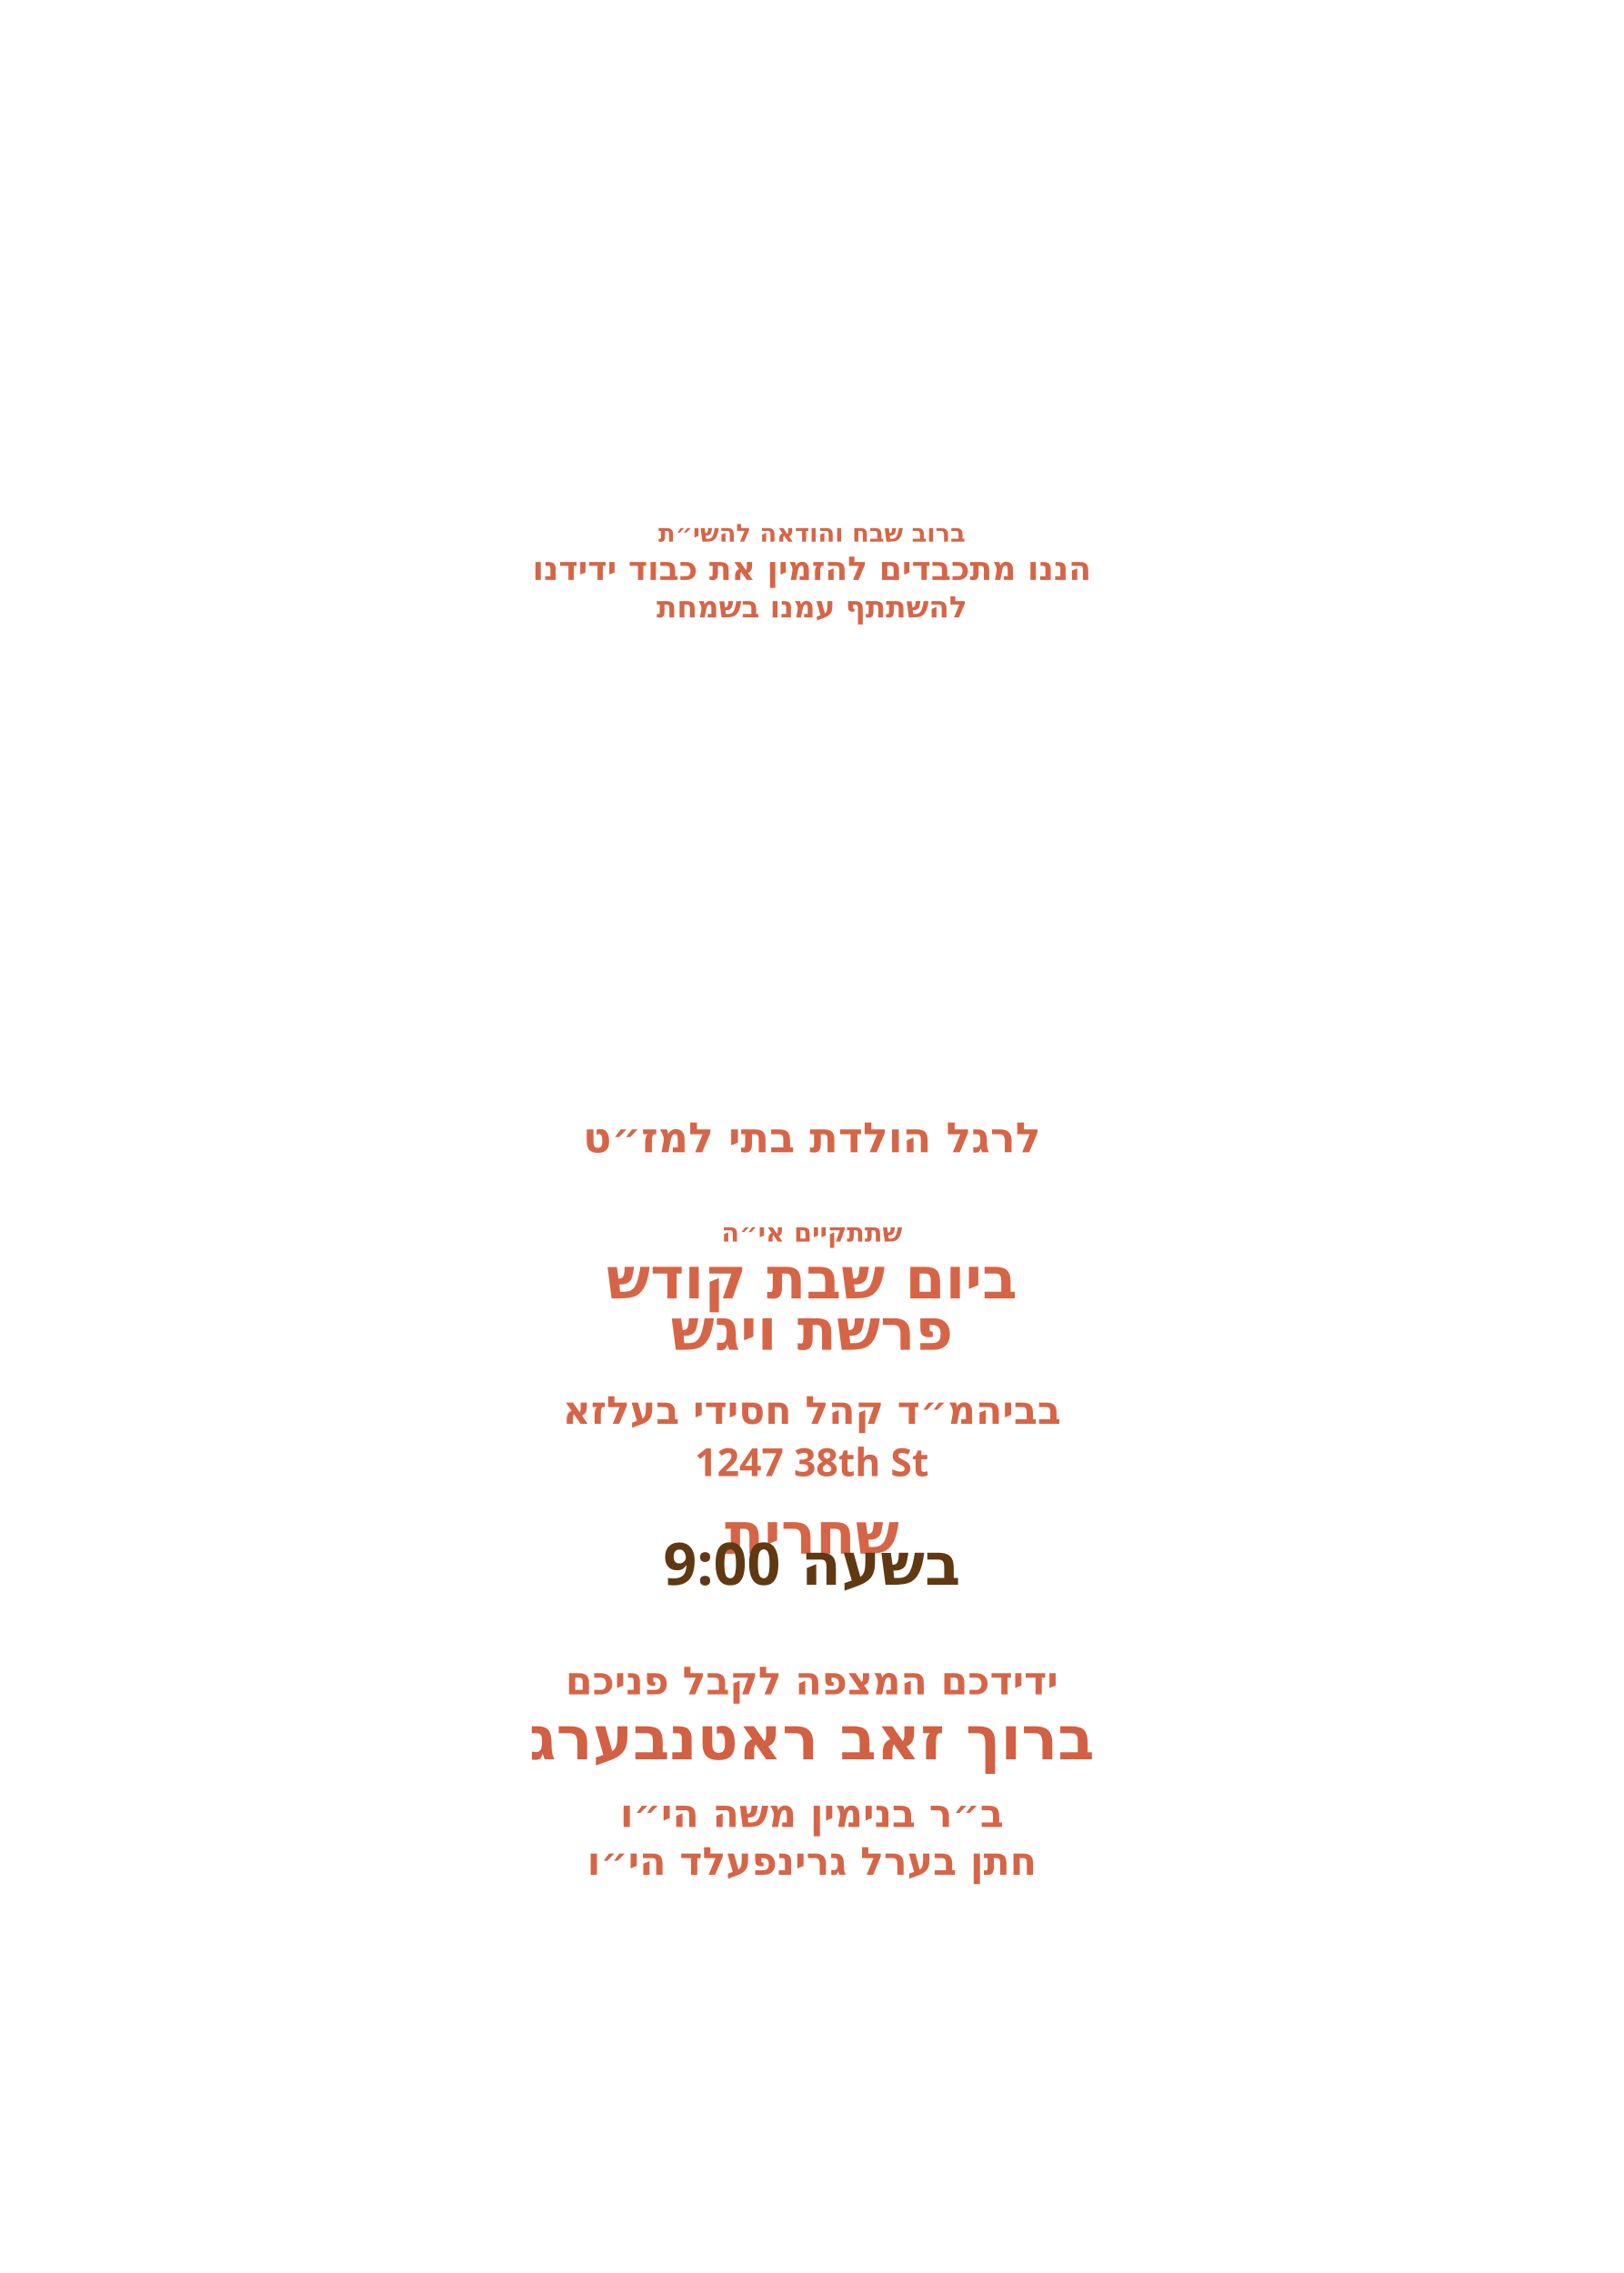
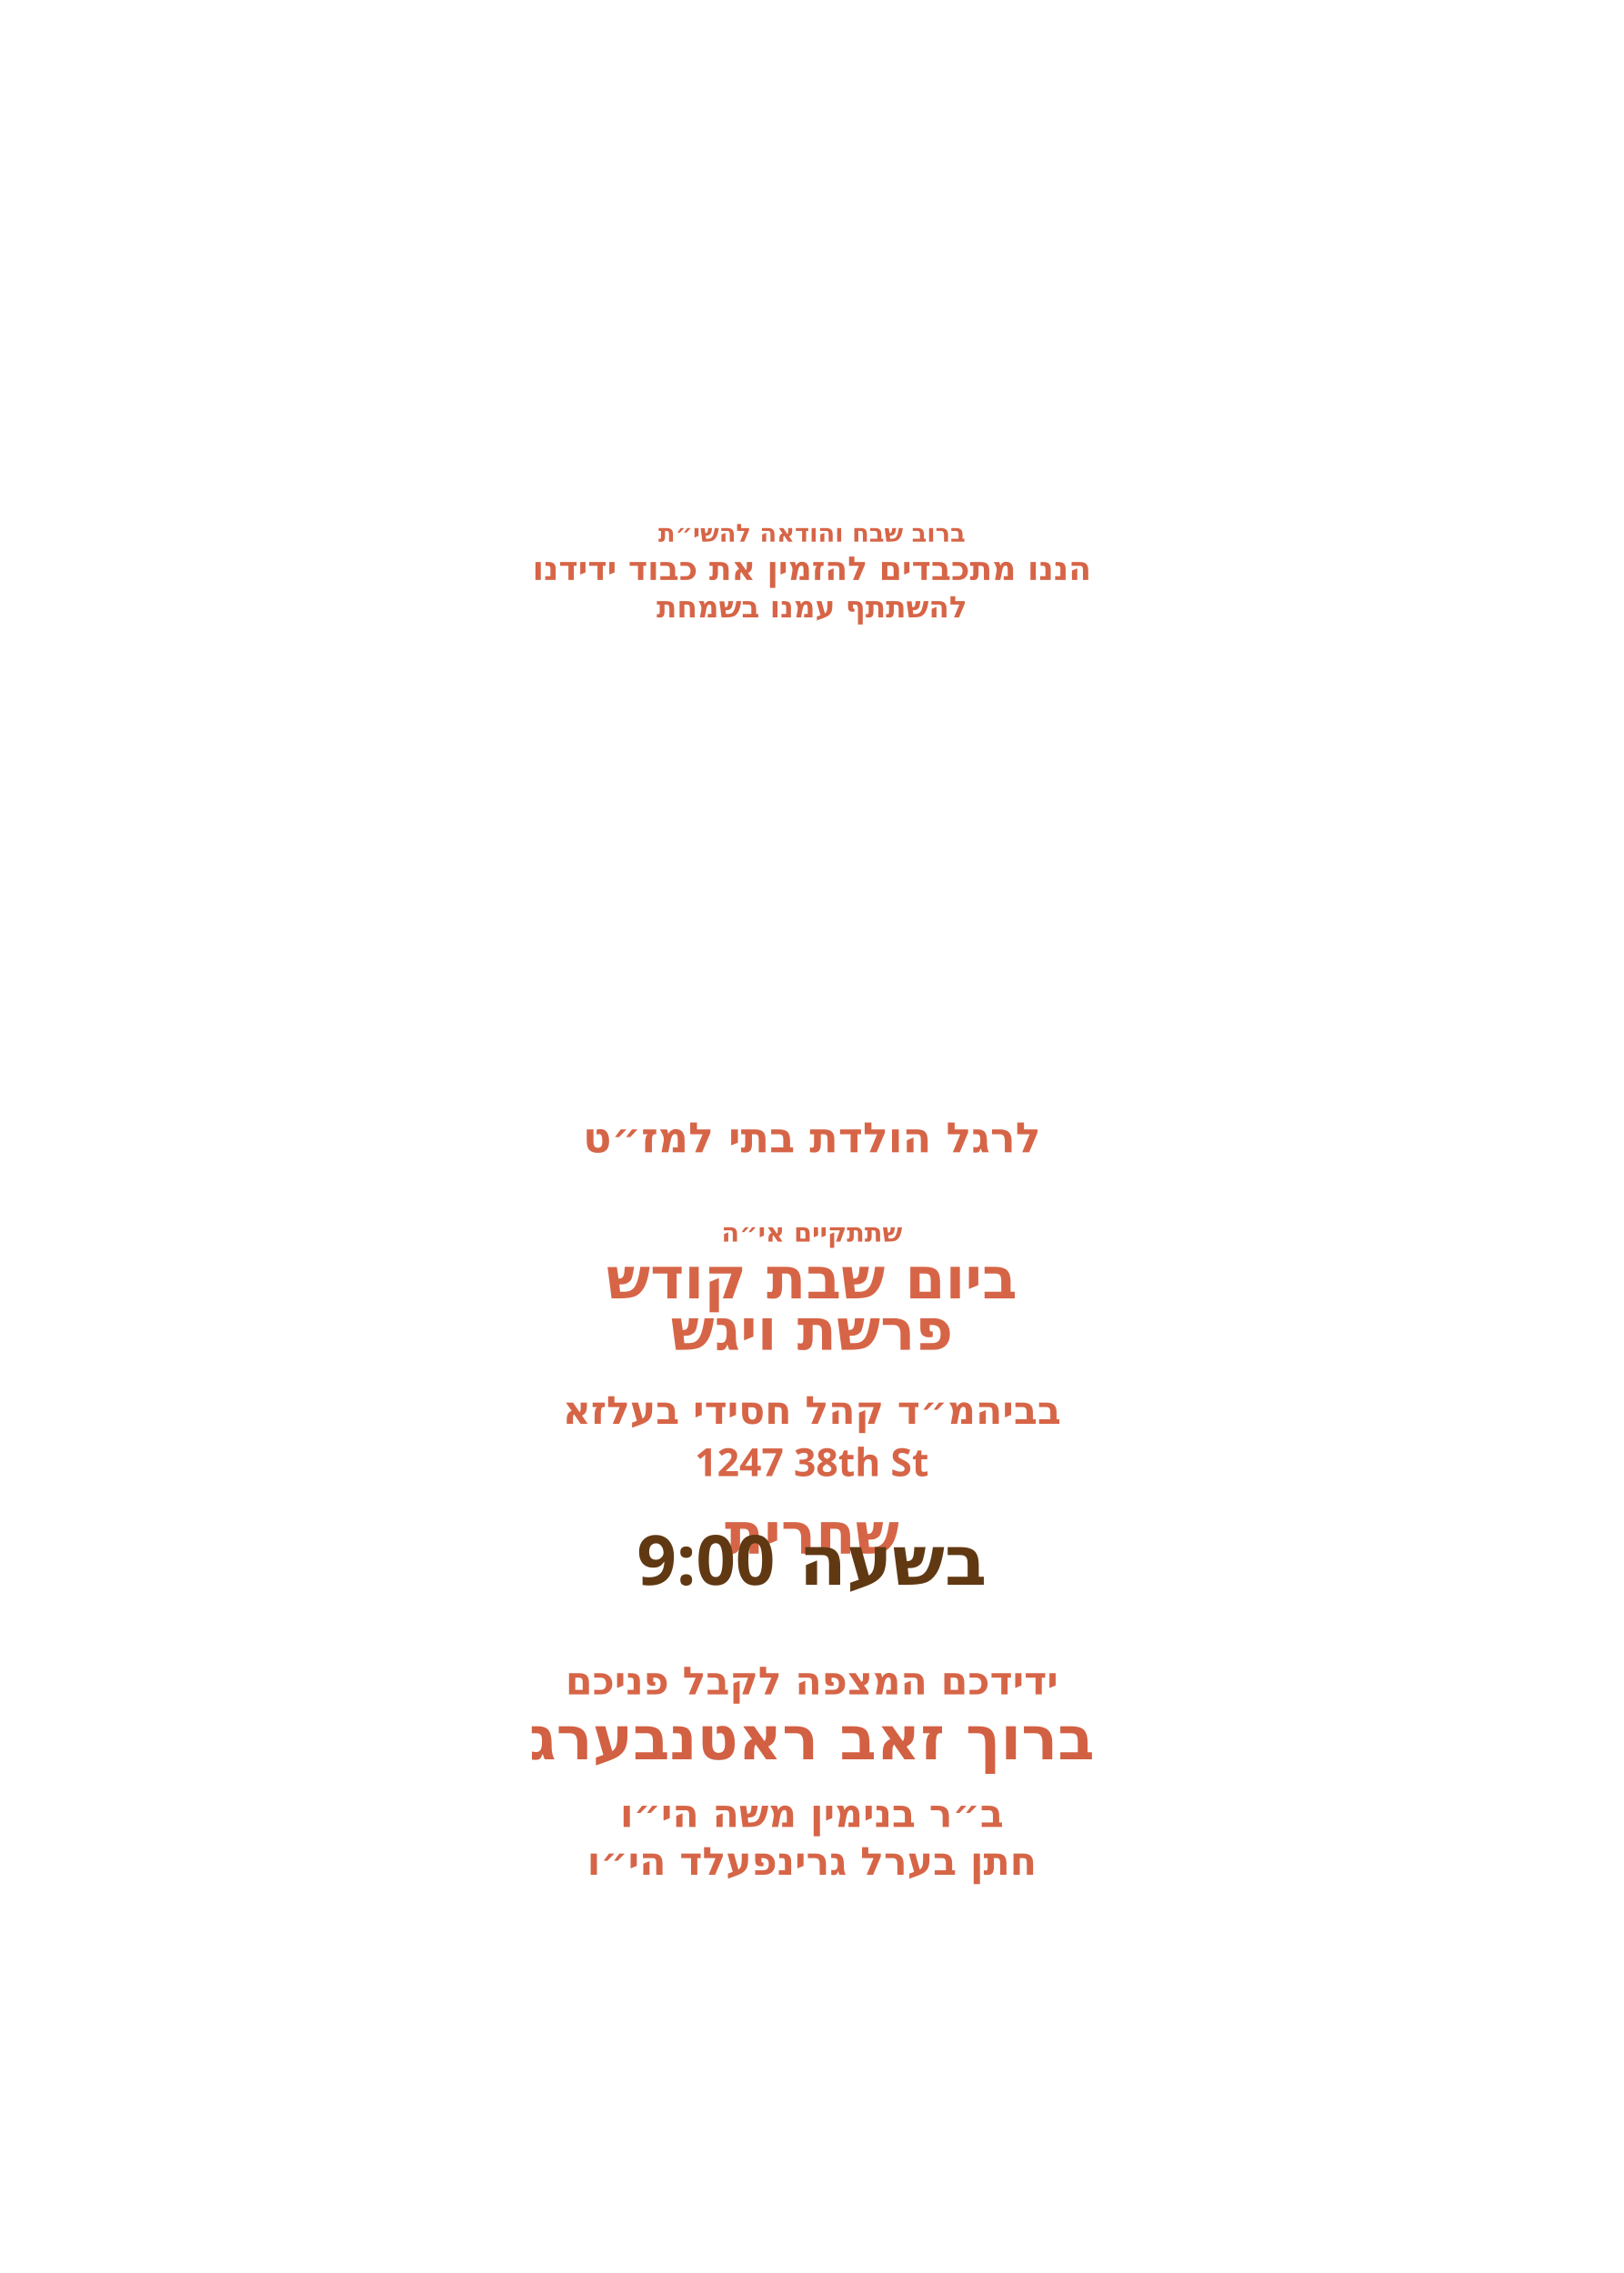
<svg xmlns="http://www.w3.org/2000/svg" id="Layer_1" data-name="Layer 1" viewBox="0 0 360 504">
  <g id="text6">
    <text transform="translate(180 120.1)" text-anchor="middle" fill="#d66547" font-family="Heebo" font-size="5.5" font-weight="700">
      <tspan x="0" y="0">ברוב שבח והודאה להשי״ת</tspan>
    </text>
  </g>
  <g id="text5">
    <text transform="translate(180 128.6)" text-anchor="middle" fill="#d66547" font-family="Heebo" font-size="7.3" font-weight="700">
      <tspan x="0" y="0">הננו מתכבדים להזמין את כבוד ידידנו</tspan>
    </text>
  </g>
  <g id="text4">
    <text transform="translate(180 136.9)" text-anchor="middle" fill="#d66547" font-family="Heebo" font-size="6.6" font-weight="700">
      <tspan x="0" y="0">להשתתף עמנו בשמחת</tspan>
    </text>
  </g>
  <g id="text3">
    <text transform="translate(180 255.5)" text-anchor="middle" fill="#d66547" font-family="Heebo" font-size="9.3" font-weight="700">
      <tspan x="0" y="0">לרגל הולדת בתי למז״ט</tspan>
    </text>
  </g>
  <g id="text2">
    <text transform="translate(180 275.3)" text-anchor="middle" fill="#d66547" font-family="Heebo" font-size="5.8" font-weight="700">
      <tspan x="0" y="0">שתתקיים אי״ה</tspan>
    </text>
  </g>
  <g id="day*">
    <text transform="translate(180 287.9)" text-anchor="middle" fill="#d66547" font-family="Heebo" font-size="12.8" font-weight="700">
      <tspan x="0" y="0">ביום שבת קודש</tspan>
    </text>
  </g>
  <g id="parasha*">
    <text transform="translate(180 299.3)" text-anchor="middle" fill="#d66547" font-family="Heebo" font-size="12.8" font-weight="700">
      <tspan x="0" y="0">פרשת ויגש</tspan>
    </text>
  </g>
  <g id="location*">
    <text transform="translate(180 315.7)" text-anchor="middle" fill="#d66547" font-family="Heebo" font-size="8.6" font-weight="700">
      <tspan x="0" y="0">בביהמ״ד קהל חסידי בעלזא</tspan>
    </text>
  </g>
  <g id="street*">
    <text transform="translate(180 327.3)" text-anchor="middle" fill="#d66547" font-family="Heebo" font-size="8.6" font-weight="700">
      <tspan x="0" y="0">1247 38th St</tspan>
    </text>
  </g>
  <g id="time*">
    <text transform="translate(180 344.5)" text-anchor="middle" fill="#d66547" font-family="Heebo" font-size="12.8" font-weight="700">
      <tspan x="0" y="0">שחרית</tspan>
    </text>
  </g>
  <g id="greeting">
    <text transform="translate(180 375.7)" text-anchor="middle" fill="#d66547" font-family="Heebo" font-size="8.6" font-weight="700">
      <tspan x="0" y="0">ידידכם המצפה לקבל פניכם</tspan>
    </text>
  </g>
  <g id="host_name*">
    <text transform="translate(180 390.1)" text-anchor="middle" fill="#d26043" font-family="Playpen Sans Hebrew" font-size="13.4" font-weight="600">
      <tspan x="0" y="0">ברוך זאב ראטנבערג</tspan>
    </text>
  </g>
  <g id="father_name_2*">
    <text transform="translate(180 405.1)" text-anchor="middle" fill="#d66547" font-family="Heebo" font-size="8.6" font-weight="700">
      <tspan x="0" y="0">ב״ר בנימין משה הי״ו</tspan>
    </text>
  </g>
  <g id="father_name_1*">
    <text transform="translate(180 415.7)" text-anchor="middle" fill="#d66547" font-family="Heebo" font-size="8.6" font-weight="700">
      <tspan x="0" y="0">חתן בערל גרינפעלד הי״ו</tspan>
    </text>
  </g>
  <g id="shachrit_time">
-     <text font-family="Heebo" font-size="13" font-weight="700" fill="#603913" text-anchor="middle" transform="translate(180 351.4)">
+     <text font-family="Heebo" font-size="15.3" font-weight="700" fill="#603913" text-anchor="middle" transform="translate(180 351.4)">
      <tspan x="0">בשעה 9:00</tspan>
    </text>
  </g>
</svg>
